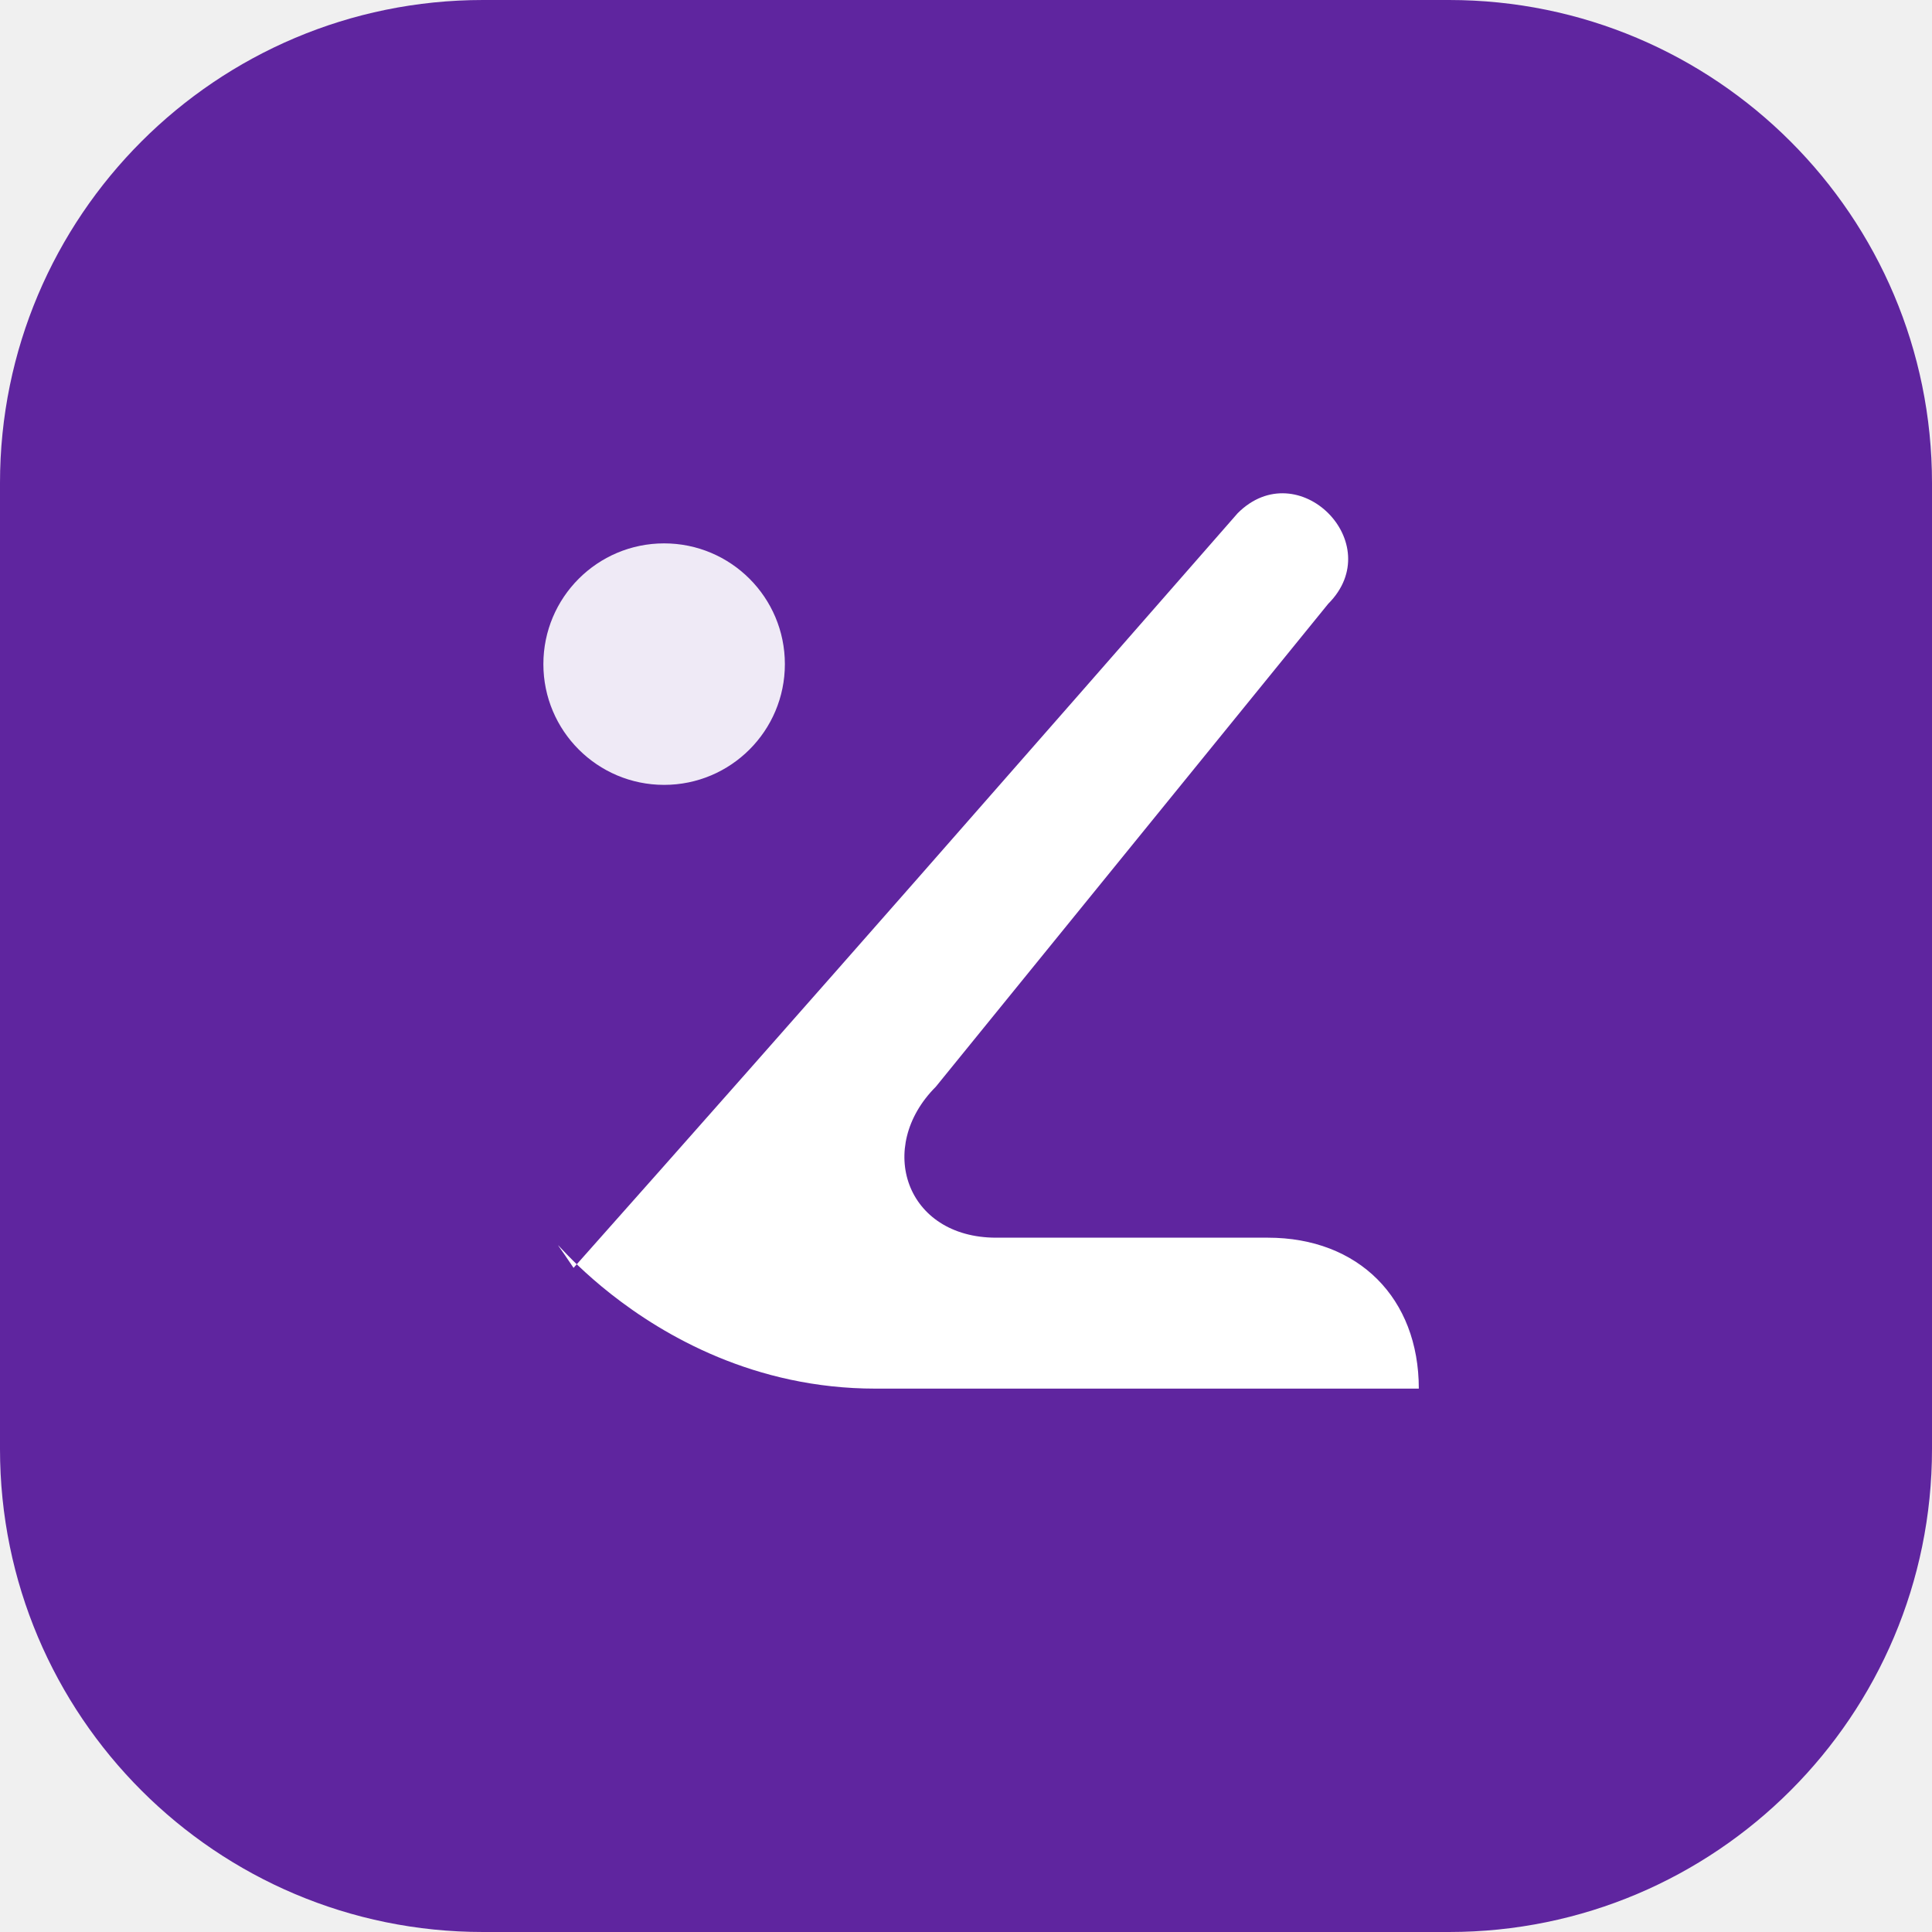
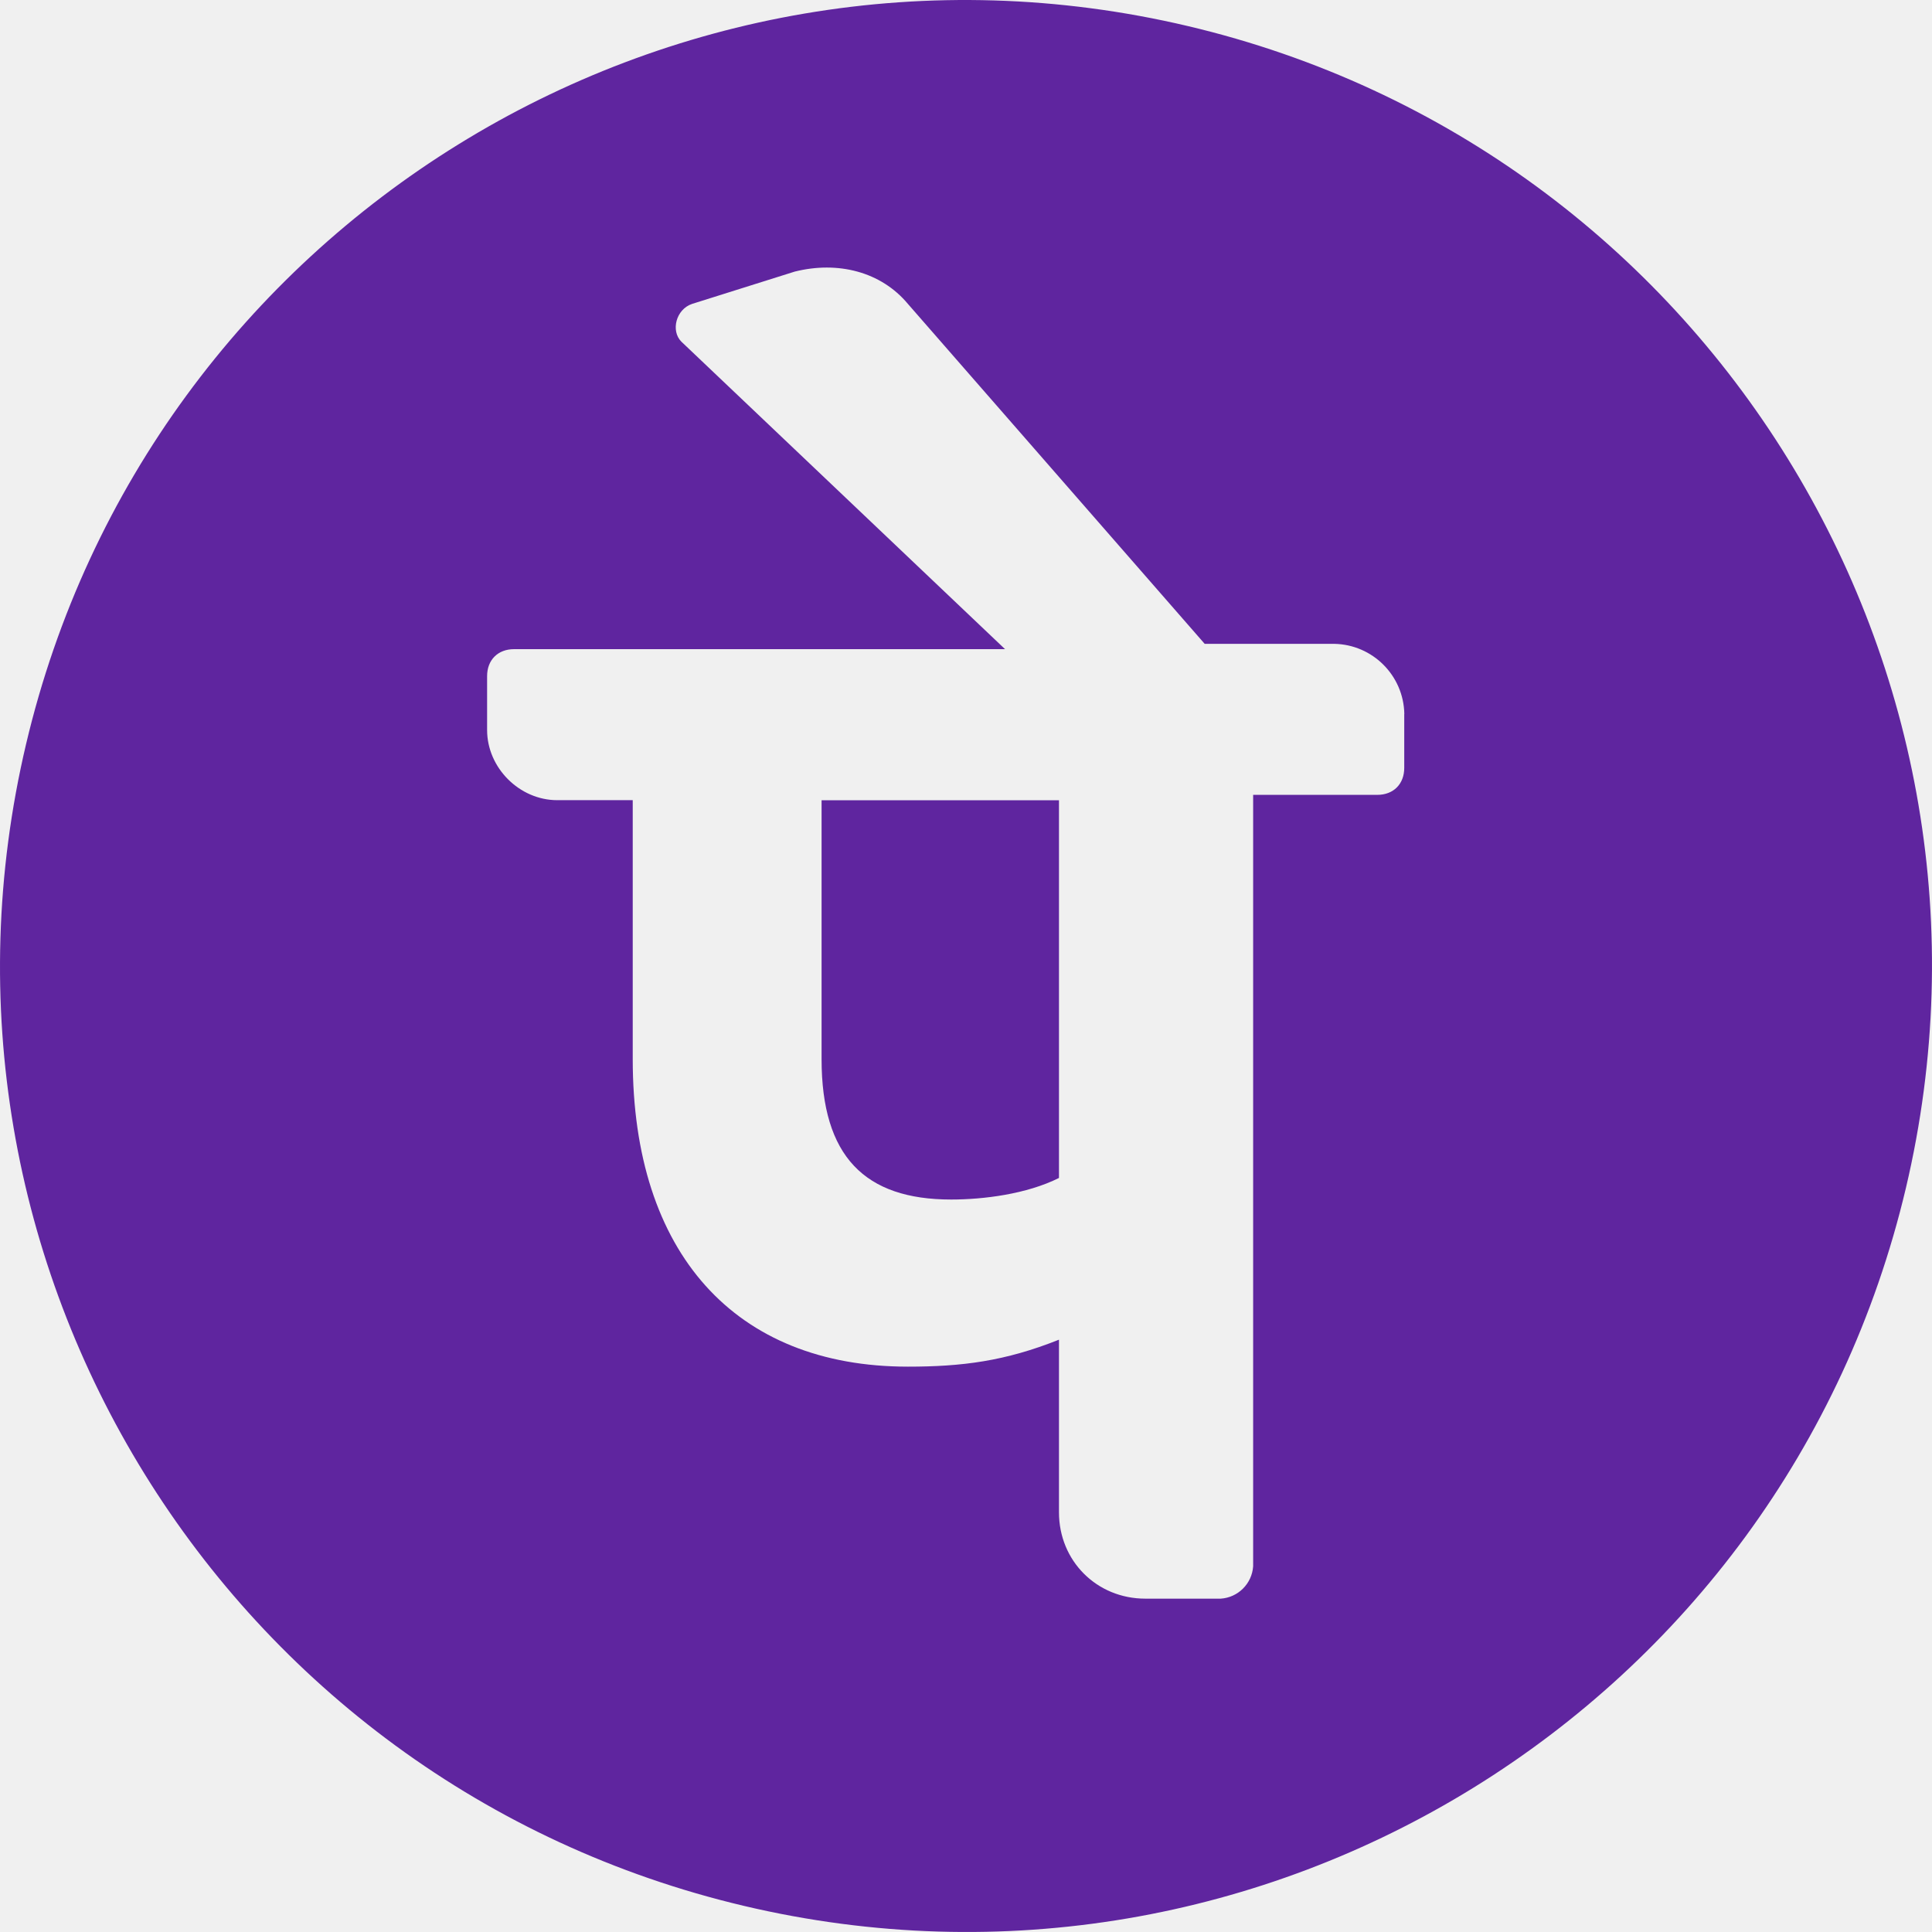
- <svg xmlns="http://www.w3.org/2000/svg" viewBox="0 0 64 64" role="img" aria-label="PhonePe">
-   <rect width="64" height="64" rx="16" fill="#5f259f" />
-   <path d="M19 42c8-9 15-17 22-25 2-2 5 1 3 3L31 36c-2 2-1 5 2 5h9c3 0 5 2 5 5H29c-8 0-12-7-10-4Z" fill="#fff" />
-   <circle cx="22" cy="22" r="4" fill="#fff" opacity=".9" />
+ <svg xmlns="http://www.w3.org/2000/svg" role="img" viewBox="0 0 24 24">
+   <path fill="#5F259F" d="M10.206 9.941h2.949v4.692c-.402.201-.938.268-1.34.268-1.072 0-1.609-.536-1.609-1.743V9.941zm13.47 4.816c-1.523 6.449-7.985 10.442-14.433 8.919C2.794 22.154-1.199 15.691.324 9.243 1.847 2.794 8.309-1.199 14.757.324c6.449 1.523 10.442 7.985 8.919 14.433zm-6.231-5.888a.887.887 0 0 0-.871-.871h-1.609l-3.686-4.222c-.335-.402-.871-.536-1.407-.402l-1.274.401c-.201.067-.268.335-.134.469l4.021 3.82H6.386c-.201 0-.335.134-.335.335v.67c0 .469.402.871.871.871h.938v3.217c0 2.413 1.273 3.82 3.418 3.82.67 0 1.206-.067 1.877-.335v2.145c0 .603.469 1.072 1.072 1.072h.938a.432.432 0 0 0 .402-.402V9.874h1.542c.201 0 .335-.134.335-.335v-.67z" />
</svg>
